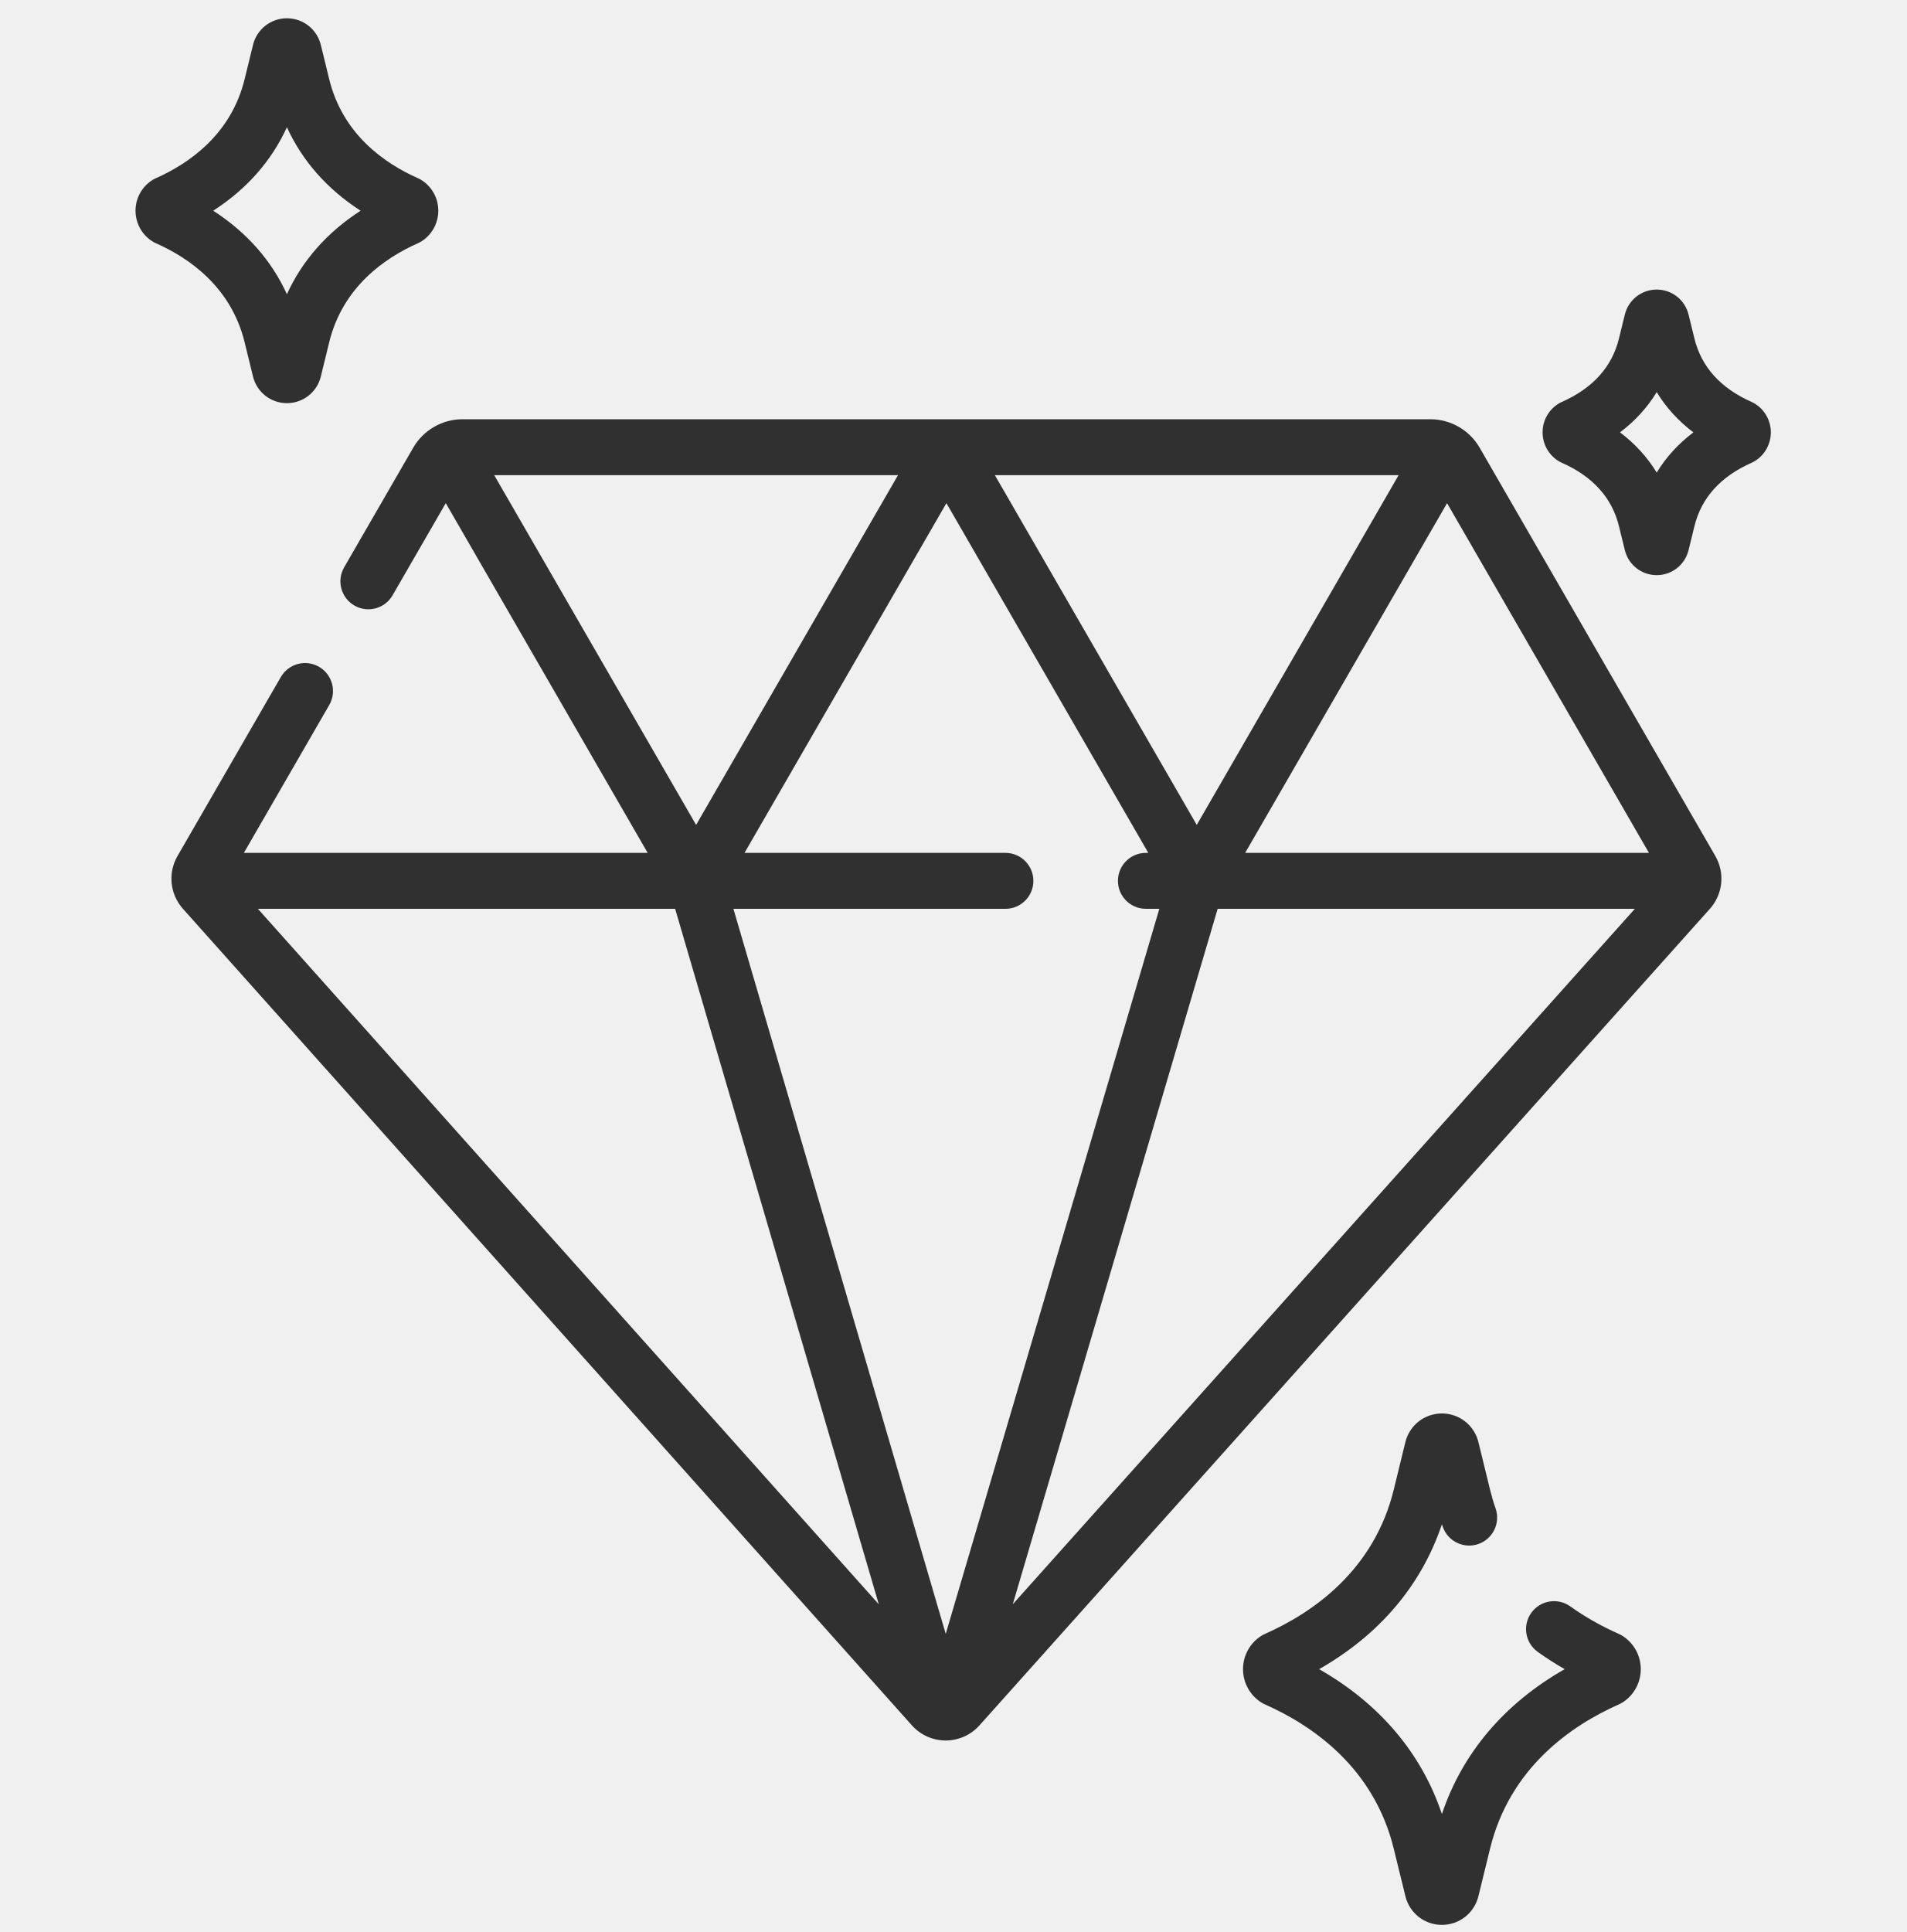
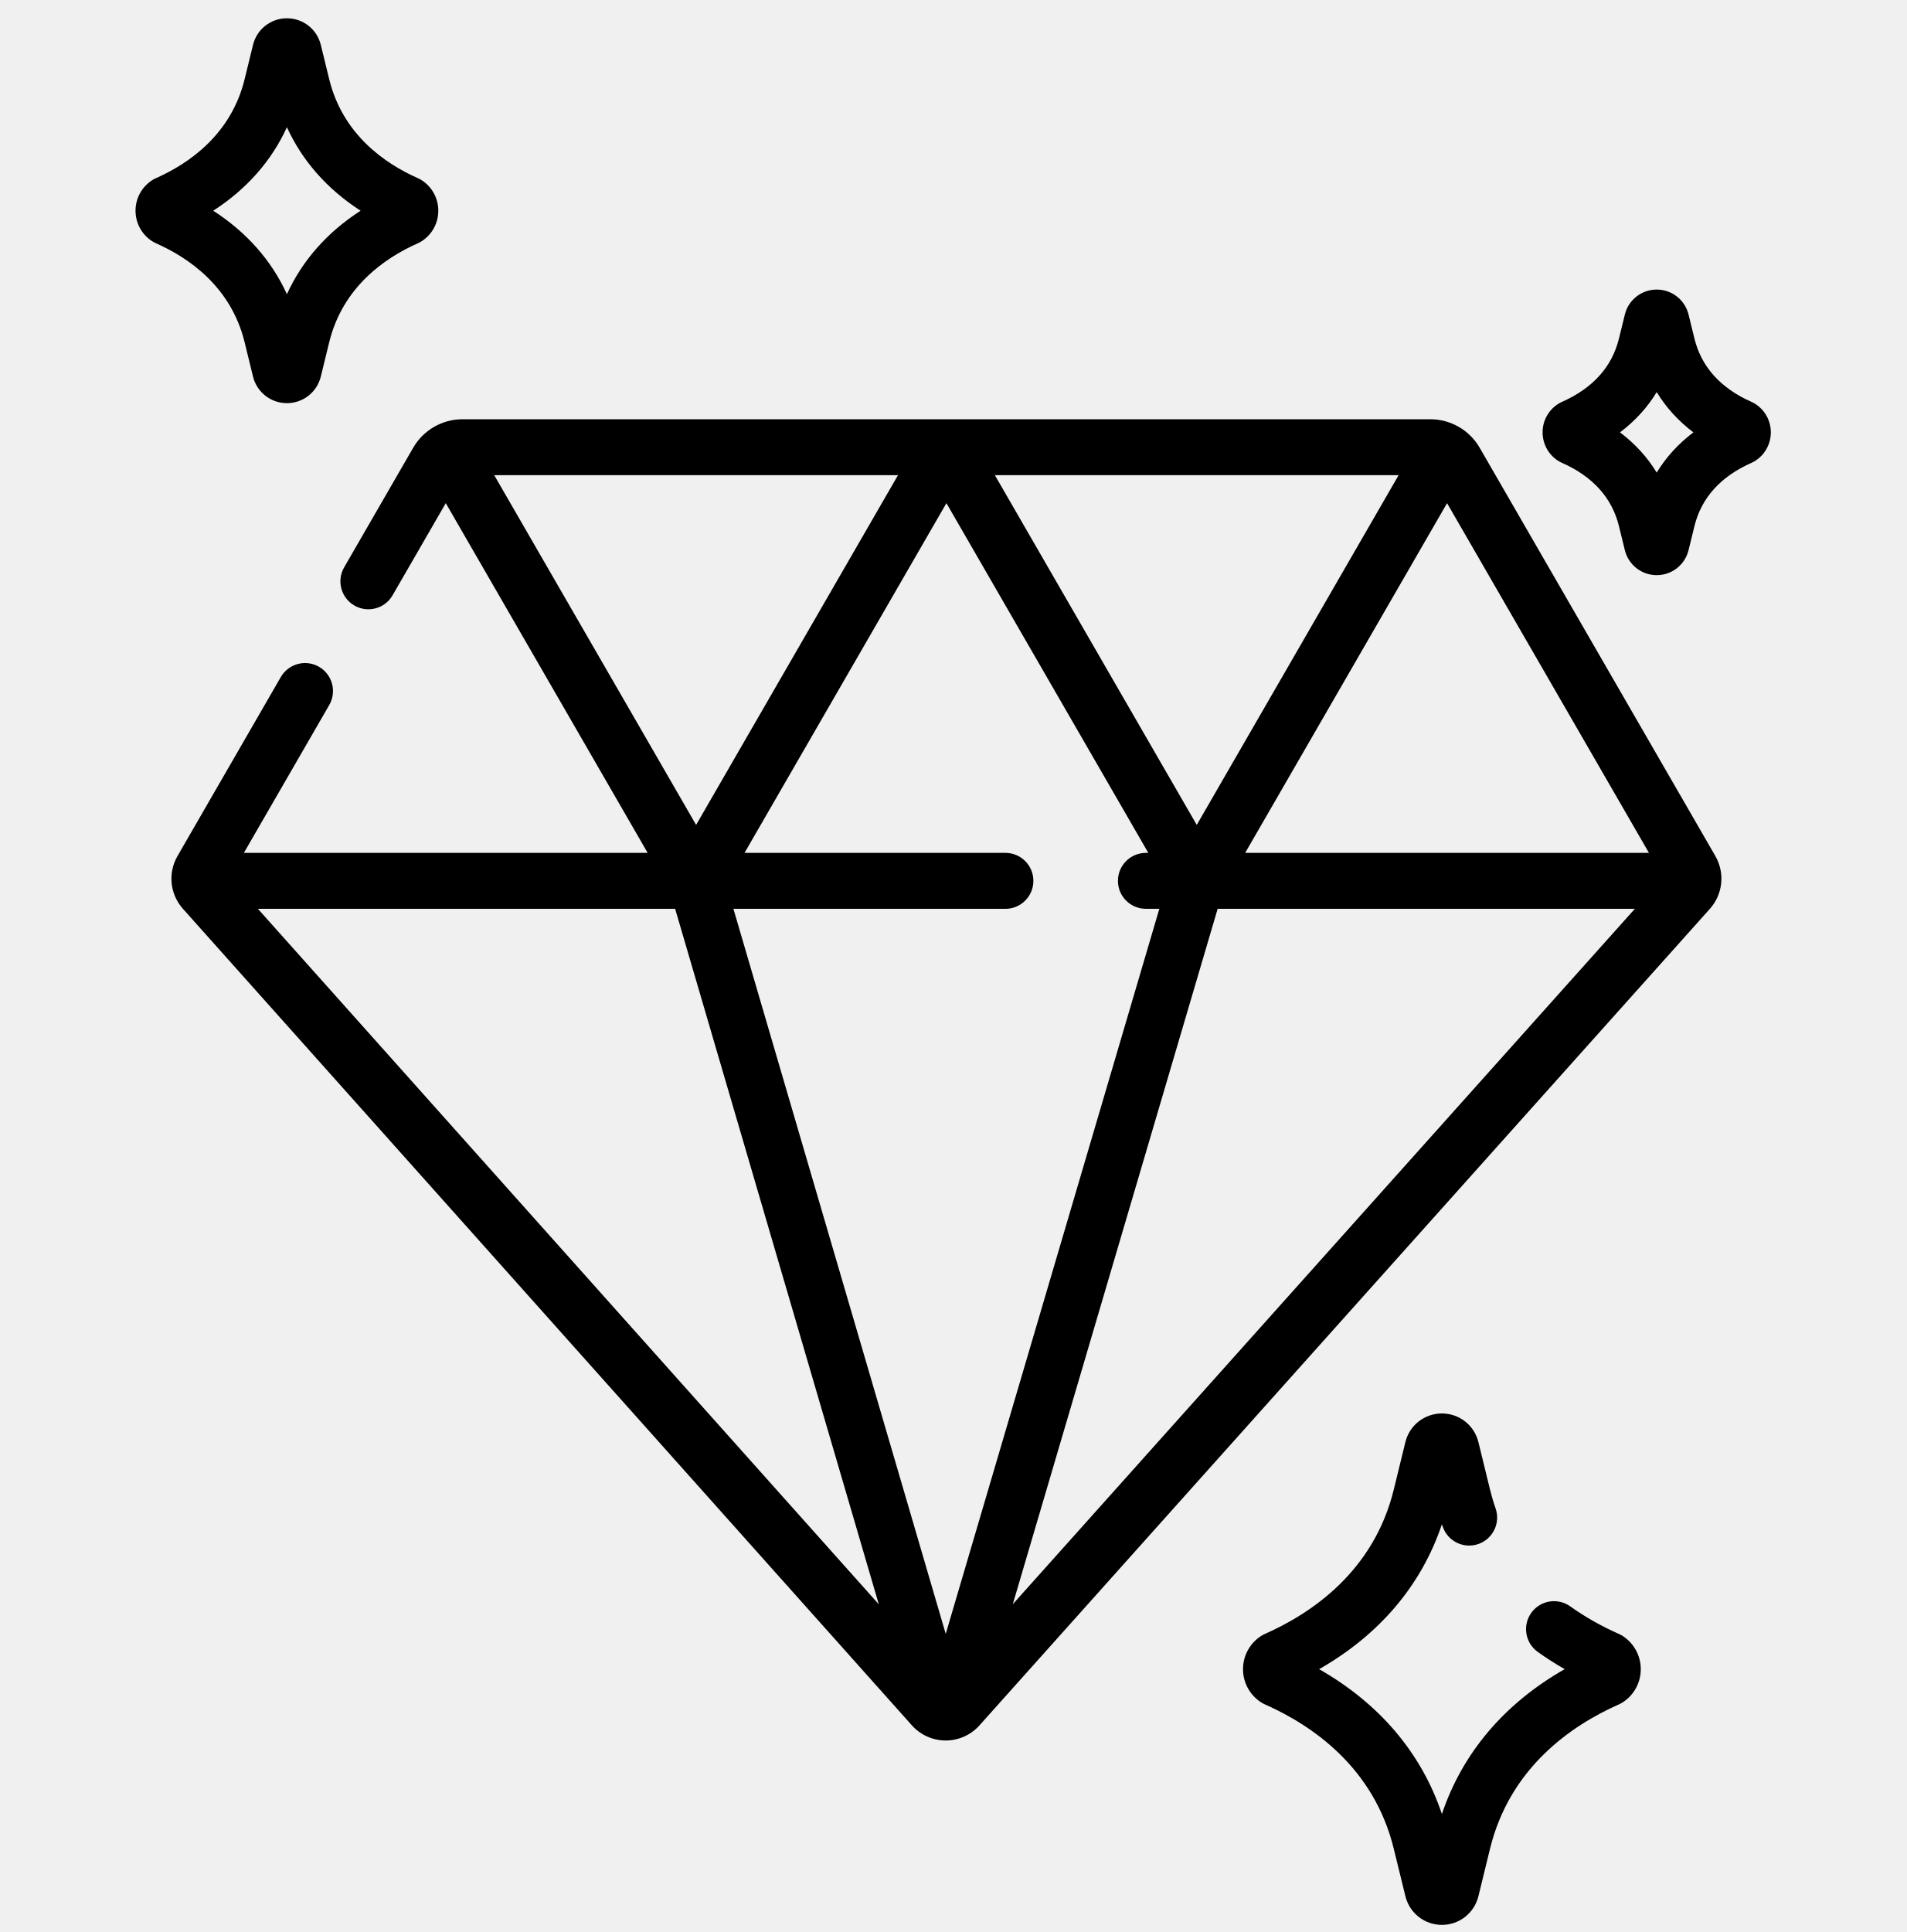
<svg xmlns="http://www.w3.org/2000/svg" width="75" height="76" viewBox="0 0 75 76" fill="none">
  <g clip-path="url(#clip0_238_21802)">
-     <path d="M58.213 17.61C57.815 16.921 57.072 16.492 56.276 16.492H18.194C17.398 16.492 16.656 16.921 16.258 17.61L13.54 22.317C13.236 22.844 13.416 23.516 13.943 23.82C14.469 24.124 15.141 23.944 15.445 23.418L17.538 19.793L25.481 33.55H9.595L12.954 27.733C13.257 27.207 13.077 26.534 12.551 26.23C12.025 25.926 11.352 26.107 11.048 26.633L6.984 33.673C6.598 34.341 6.684 35.176 7.198 35.751L35.876 67.871C36.214 68.249 36.698 68.466 37.205 68.467H37.206C37.712 68.467 38.197 68.25 38.534 67.873L67.271 35.752C67.786 35.177 67.872 34.341 67.486 33.672L58.213 17.61ZM39.556 33.55H29.292L37.235 19.793L45.178 33.55H45.083C44.475 33.55 43.983 34.043 43.983 34.65C43.983 35.258 44.475 35.75 45.083 35.75H45.612L37.208 64.273L28.855 35.751H39.556C40.164 35.751 40.656 35.258 40.656 34.65C40.656 34.043 40.164 33.55 39.556 33.55ZM47.084 32.45L39.141 18.692H55.026L47.084 32.45ZM47.906 35.751H64.32L39.846 63.106L47.906 35.751ZM64.875 33.55H48.989L56.932 19.793L64.875 33.55ZM19.444 18.692H35.33L27.387 32.45L19.444 18.692ZM26.562 35.751L34.575 63.11L10.147 35.751H26.562Z" fill="black" fill-opacity="0.8" />
-     <path d="M63.86 64.367C63.808 64.332 63.753 64.302 63.695 64.276C62.997 63.967 62.353 63.602 61.781 63.192C61.287 62.838 60.6 62.951 60.246 63.444C59.891 63.938 60.004 64.625 60.498 64.98C60.833 65.221 61.188 65.448 61.559 65.66C59.183 67.016 57.536 68.958 56.729 71.359C55.922 68.958 54.274 67.016 51.899 65.661C54.274 64.305 55.922 62.363 56.729 59.962C56.74 59.995 56.751 60.028 56.763 60.06C56.962 60.634 57.589 60.937 58.163 60.738C58.737 60.538 59.04 59.911 58.841 59.337C58.757 59.097 58.684 58.848 58.622 58.597L58.165 56.728C58.002 56.065 57.412 55.602 56.729 55.602C56.046 55.602 55.455 56.065 55.292 56.728L54.835 58.597C54.056 61.781 51.646 63.443 49.762 64.276C49.704 64.302 49.649 64.332 49.597 64.367C49.163 64.656 48.904 65.14 48.904 65.661C48.904 66.182 49.163 66.665 49.597 66.954C49.649 66.989 49.704 67.02 49.762 67.045C51.646 67.879 54.056 69.541 54.835 72.725L55.293 74.593C55.455 75.257 56.046 75.72 56.729 75.72C57.412 75.72 58.002 75.257 58.165 74.593L58.622 72.725C59.401 69.541 61.811 67.879 63.695 67.045C63.753 67.02 63.808 66.989 63.861 66.954C64.294 66.666 64.553 66.182 64.553 65.661C64.553 65.14 64.294 64.656 63.86 64.367Z" fill="black" fill-opacity="0.8" />
-     <path d="M69.078 15.902C69.025 15.867 68.97 15.836 68.912 15.811C67.694 15.272 66.937 14.432 66.664 13.316L66.433 12.375C66.291 11.795 65.776 11.391 65.18 11.391C65.18 11.391 65.18 11.391 65.179 11.391C64.583 11.391 64.067 11.796 63.926 12.375L63.695 13.316C63.422 14.432 62.666 15.272 61.447 15.811C61.389 15.836 61.334 15.867 61.281 15.902C60.911 16.149 60.689 16.562 60.69 17.008C60.69 17.453 60.911 17.867 61.282 18.114C61.334 18.149 61.389 18.179 61.447 18.204C62.666 18.744 63.422 19.583 63.695 20.699L63.926 21.641C64.068 22.22 64.583 22.625 65.18 22.625H65.18C65.776 22.625 66.292 22.22 66.433 21.641L66.664 20.699C66.937 19.583 67.694 18.744 68.913 18.205C68.97 18.179 69.025 18.149 69.078 18.114C69.448 17.867 69.67 17.453 69.67 17.008C69.67 16.562 69.448 16.149 69.078 15.902ZM65.18 18.59C64.812 17.986 64.329 17.456 63.736 17.008C64.329 16.56 64.813 16.029 65.18 15.425C65.547 16.029 66.031 16.56 66.623 17.008C66.03 17.456 65.547 17.986 65.18 18.59Z" fill="black" fill-opacity="0.8" />
-     <path d="M9.624 13.463L9.954 14.812C10.105 15.429 10.654 15.859 11.288 15.859C11.923 15.859 12.471 15.429 12.622 14.812L12.952 13.463C13.486 11.284 15.145 10.143 16.443 9.568C16.501 9.543 16.556 9.512 16.608 9.477C17.007 9.212 17.244 8.768 17.244 8.289C17.244 7.81 17.007 7.366 16.608 7.1C16.556 7.065 16.501 7.035 16.443 7.01C15.145 6.435 13.486 5.294 12.952 3.115L12.622 1.766C12.471 1.149 11.923 0.719 11.288 0.719C10.654 0.719 10.105 1.149 9.954 1.766L9.624 3.115C9.091 5.293 7.431 6.435 6.133 7.01C6.076 7.035 6.02 7.065 5.968 7.1C5.57 7.366 5.332 7.81 5.332 8.289C5.332 8.768 5.57 9.212 5.968 9.477C6.021 9.512 6.076 9.543 6.133 9.568C7.431 10.142 9.091 11.284 9.624 13.463ZM11.288 5.005C11.894 6.332 12.874 7.442 14.187 8.289C12.874 9.136 11.894 10.245 11.288 11.573C10.682 10.245 9.702 9.136 8.389 8.289C9.702 7.442 10.682 6.332 11.288 5.005Z" fill="black" fill-opacity="0.8" />
+     <path d="M58.213 17.61C57.815 16.921 57.072 16.492 56.276 16.492H18.194C17.398 16.492 16.656 16.921 16.258 17.61L13.54 22.317C13.236 22.844 13.416 23.516 13.943 23.82C14.469 24.124 15.141 23.944 15.445 23.418L17.538 19.793L25.481 33.55H9.595L12.954 27.733C13.257 27.207 13.077 26.534 12.551 26.23C12.025 25.926 11.352 26.107 11.048 26.633L6.984 33.673C6.598 34.341 6.684 35.176 7.198 35.751L35.876 67.871C36.214 68.249 36.698 68.466 37.205 68.467H37.206C37.712 68.467 38.197 68.25 38.534 67.873L67.271 35.752C67.786 35.177 67.872 34.341 67.486 33.672L58.213 17.61ZM39.556 33.55H29.292L37.235 19.793L45.178 33.55H45.083C44.475 33.55 43.983 34.043 43.983 34.65C43.983 35.258 44.475 35.75 45.083 35.75H45.612L37.208 64.273L28.855 35.751H39.556C40.164 35.751 40.656 35.258 40.656 34.65C40.656 34.043 40.164 33.55 39.556 33.55ZM47.084 32.45L39.141 18.692H55.026L47.084 32.45ZM47.906 35.751H64.32L39.846 63.106L47.906 35.751ZM64.875 33.55H48.989L56.932 19.793L64.875 33.55ZM19.444 18.692H35.33L27.387 32.45L19.444 18.692ZM26.562 35.751L34.575 63.11L10.147 35.751H26.562Z" fill="black" fillOpacity="0.8" />
+     <path d="M63.86 64.367C63.808 64.332 63.753 64.302 63.695 64.276C62.997 63.967 62.353 63.602 61.781 63.192C61.287 62.838 60.6 62.951 60.246 63.444C59.891 63.938 60.004 64.625 60.498 64.98C60.833 65.221 61.188 65.448 61.559 65.66C59.183 67.016 57.536 68.958 56.729 71.359C55.922 68.958 54.274 67.016 51.899 65.661C54.274 64.305 55.922 62.363 56.729 59.962C56.74 59.995 56.751 60.028 56.763 60.06C56.962 60.634 57.589 60.937 58.163 60.738C58.737 60.538 59.04 59.911 58.841 59.337C58.757 59.097 58.684 58.848 58.622 58.597L58.165 56.728C58.002 56.065 57.412 55.602 56.729 55.602C56.046 55.602 55.455 56.065 55.292 56.728L54.835 58.597C54.056 61.781 51.646 63.443 49.762 64.276C49.704 64.302 49.649 64.332 49.597 64.367C49.163 64.656 48.904 65.14 48.904 65.661C48.904 66.182 49.163 66.665 49.597 66.954C49.649 66.989 49.704 67.02 49.762 67.045C51.646 67.879 54.056 69.541 54.835 72.725L55.293 74.593C55.455 75.257 56.046 75.72 56.729 75.72C57.412 75.72 58.002 75.257 58.165 74.593L58.622 72.725C59.401 69.541 61.811 67.879 63.695 67.045C63.753 67.02 63.808 66.989 63.861 66.954C64.294 66.666 64.553 66.182 64.553 65.661C64.553 65.14 64.294 64.656 63.86 64.367Z" fill="black" fillOpacity="0.8" />
+     <path d="M69.078 15.902C69.025 15.867 68.97 15.836 68.912 15.811C67.694 15.272 66.937 14.432 66.664 13.316L66.433 12.375C66.291 11.795 65.776 11.391 65.18 11.391C65.18 11.391 65.18 11.391 65.179 11.391C64.583 11.391 64.067 11.796 63.926 12.375L63.695 13.316C63.422 14.432 62.666 15.272 61.447 15.811C61.389 15.836 61.334 15.867 61.281 15.902C60.911 16.149 60.689 16.562 60.69 17.008C60.69 17.453 60.911 17.867 61.282 18.114C61.334 18.149 61.389 18.179 61.447 18.204C62.666 18.744 63.422 19.583 63.695 20.699L63.926 21.641C64.068 22.22 64.583 22.625 65.18 22.625H65.18C65.776 22.625 66.292 22.22 66.433 21.641L66.664 20.699C66.937 19.583 67.694 18.744 68.913 18.205C68.97 18.179 69.025 18.149 69.078 18.114C69.448 17.867 69.67 17.453 69.67 17.008C69.67 16.562 69.448 16.149 69.078 15.902ZM65.18 18.59C64.812 17.986 64.329 17.456 63.736 17.008C64.329 16.56 64.813 16.029 65.18 15.425C65.547 16.029 66.031 16.56 66.623 17.008C66.03 17.456 65.547 17.986 65.18 18.59Z" fill="black" fillOpacity="0.8" />
+     <path d="M9.624 13.463L9.954 14.812C10.105 15.429 10.654 15.859 11.288 15.859C11.923 15.859 12.471 15.429 12.622 14.812L12.952 13.463C13.486 11.284 15.145 10.143 16.443 9.568C16.501 9.543 16.556 9.512 16.608 9.477C17.007 9.212 17.244 8.768 17.244 8.289C17.244 7.81 17.007 7.366 16.608 7.1C16.556 7.065 16.501 7.035 16.443 7.01C15.145 6.435 13.486 5.294 12.952 3.115L12.622 1.766C12.471 1.149 11.923 0.719 11.288 0.719C10.654 0.719 10.105 1.149 9.954 1.766L9.624 3.115C9.091 5.293 7.431 6.435 6.133 7.01C6.076 7.035 6.02 7.065 5.968 7.1C5.57 7.366 5.332 7.81 5.332 8.289C5.332 8.768 5.57 9.212 5.968 9.477C6.021 9.512 6.076 9.543 6.133 9.568C7.431 10.142 9.091 11.284 9.624 13.463ZM11.288 5.005C11.894 6.332 12.874 7.442 14.187 8.289C12.874 9.136 11.894 10.245 11.288 11.573C10.682 10.245 9.702 9.136 8.389 8.289C9.702 7.442 10.682 6.332 11.288 5.005Z" fill="black" fillOpacity="0.8" />
  </g>
  <defs>
    <clipPath id="clip0_238_21802">
      <rect width="75" height="75" fill="white" transform="translate(0 0.71875)" />
    </clipPath>
  </defs>
</svg>
